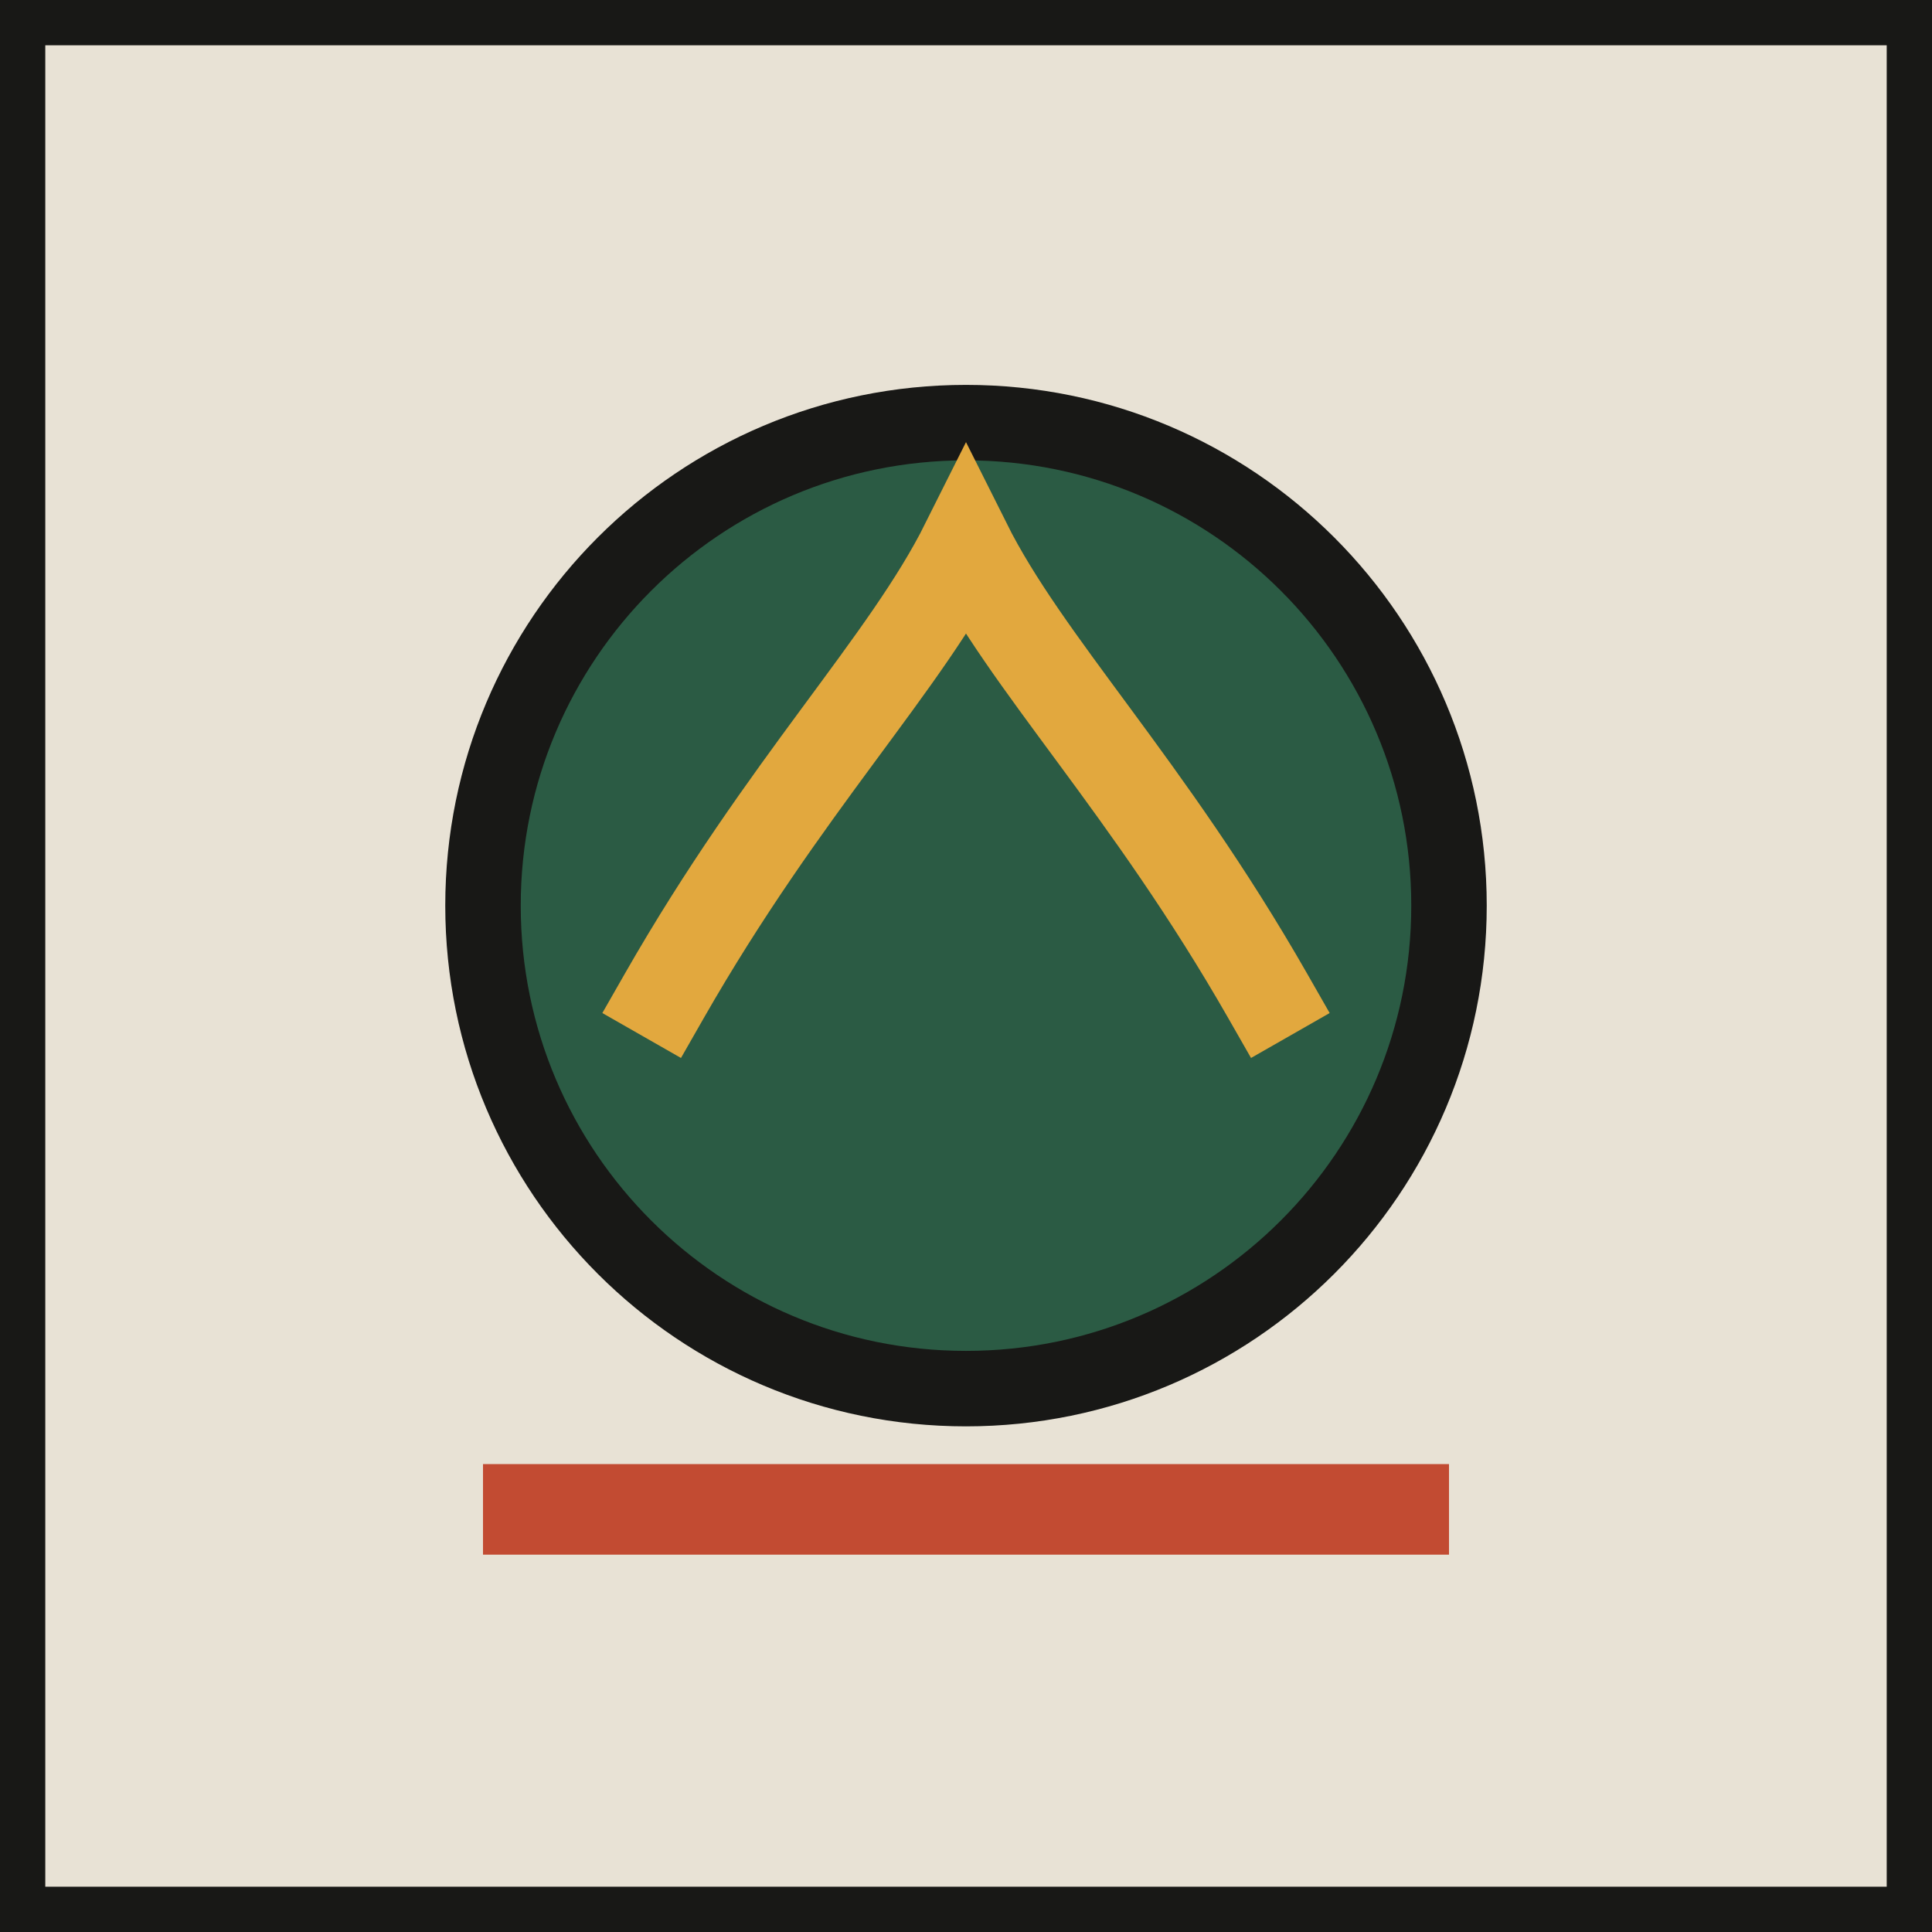
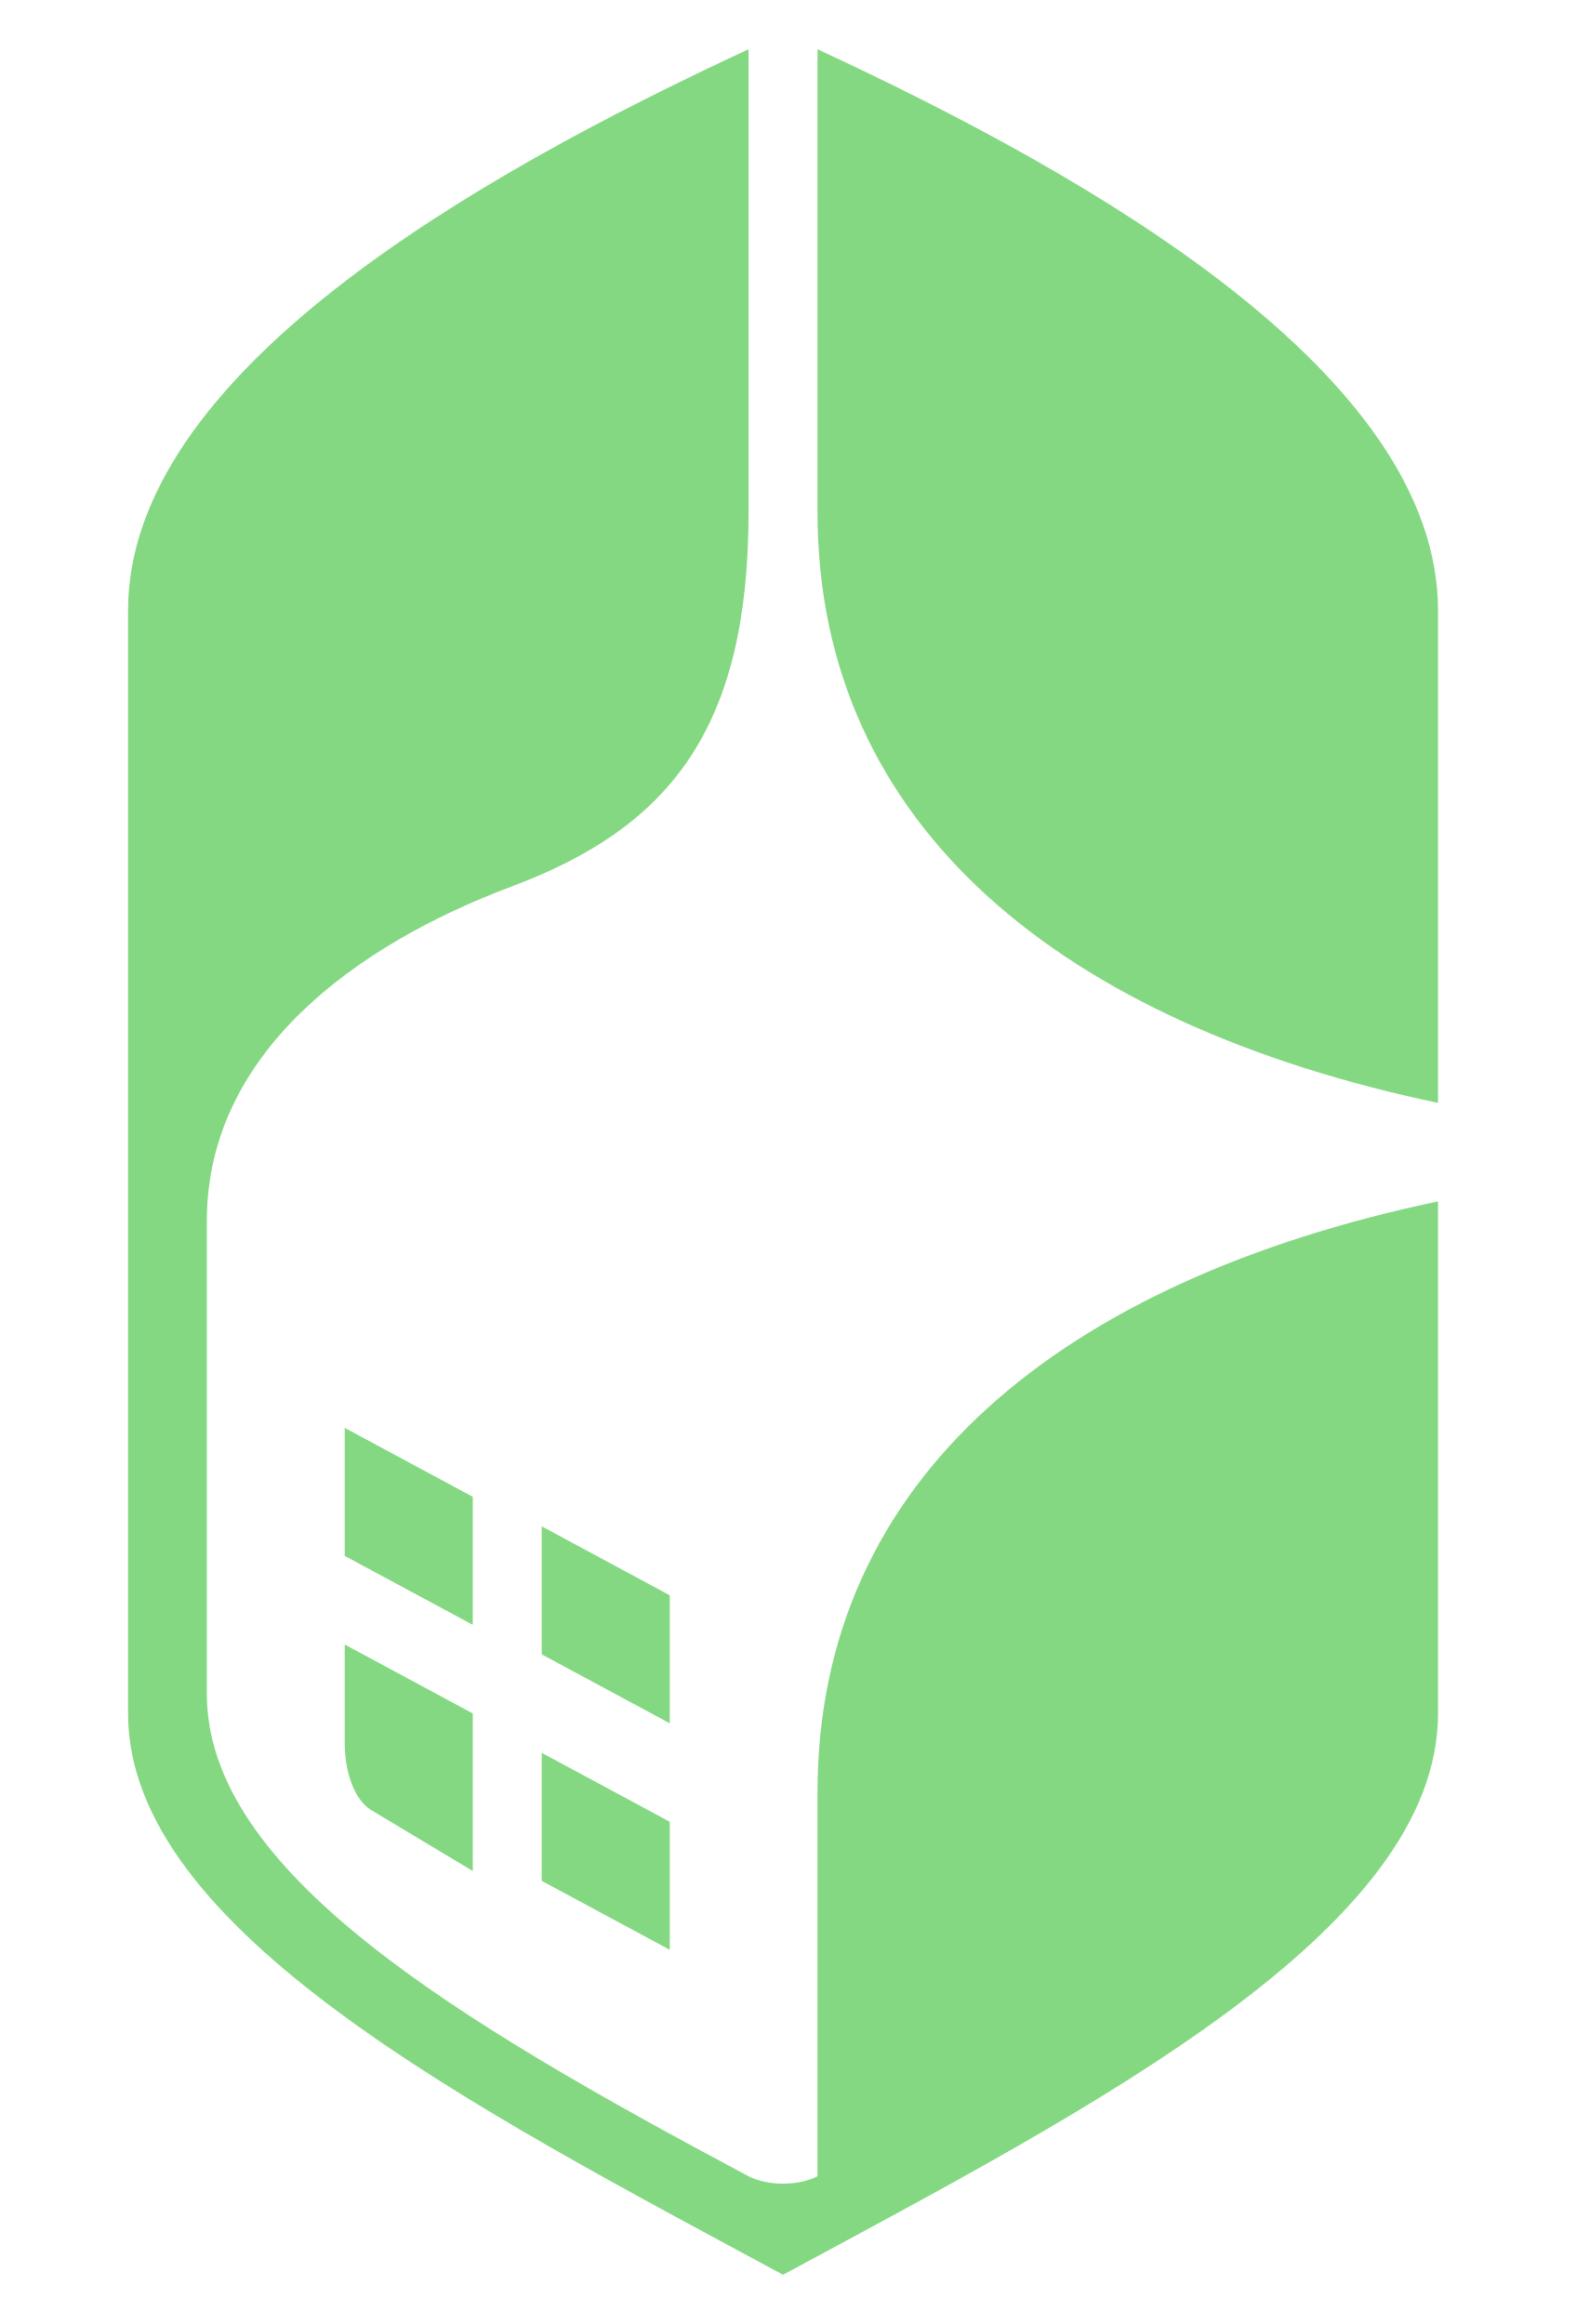
- <svg xmlns="http://www.w3.org/2000/svg" viewBox="0 0 64 64" role="img" aria-label="Oasis Coliving">
-   <rect width="64" height="64" fill="#E8E2D5" stroke="#181816" stroke-width="3" />
-   <circle cx="32" cy="30" r="16" fill="#2B5B44" stroke="#181816" stroke-width="2.5" />
-   <path d="M22 33C26 26 30 22 32 18C34 22 38 26 42 33" fill="none" stroke="#E2A83E" stroke-width="3" stroke-linecap="square" />
-   <line x1="16" y1="50" x2="48" y2="50" stroke="#C24B32" stroke-width="3" />
+ <svg xmlns="http://www.w3.org/2000/svg" viewBox="0 0 160 236" role="img" aria-label="Oasis Coliving">
+   <path fill="#84D882" d="M 76 5     C 48 18, 13 38, 13 62     L 13 174     C 13 196, 48 214, 79.5 231     C 111 214, 146 196, 146 174     L 146 122     C 108 130, 83 150, 83 182     L 83 221     C 81 222, 78 222, 76 221     C 46 205, 21 190, 21 172     L 21 124     C 21 107, 36 96, 52 90     C 68 84, 76 74, 76 52     Z" />
+   <path fill="#84D882" d="M 83 5     L 83 52     C 83 84, 108 104, 146 112     L 146 62     C 146 38, 111 18, 83 5     Z" />
+   <path fill="#84D882" d="M 35 145 L 48 152 L 48 165 L 35 158 Z" />
+   <path fill="#84D882" d="M 55 155 L 68 162 L 68 175 L 55 168 Z" />
+   <path fill="#84D882" d="M 35 167 L 48 174 L 48 190 L 38 184 C 36 183, 35 180, 35 177 Z" />
+   <path fill="#84D882" d="M 55 178 L 68 185 L 68 198 L 55 191 Z" />
</svg>
